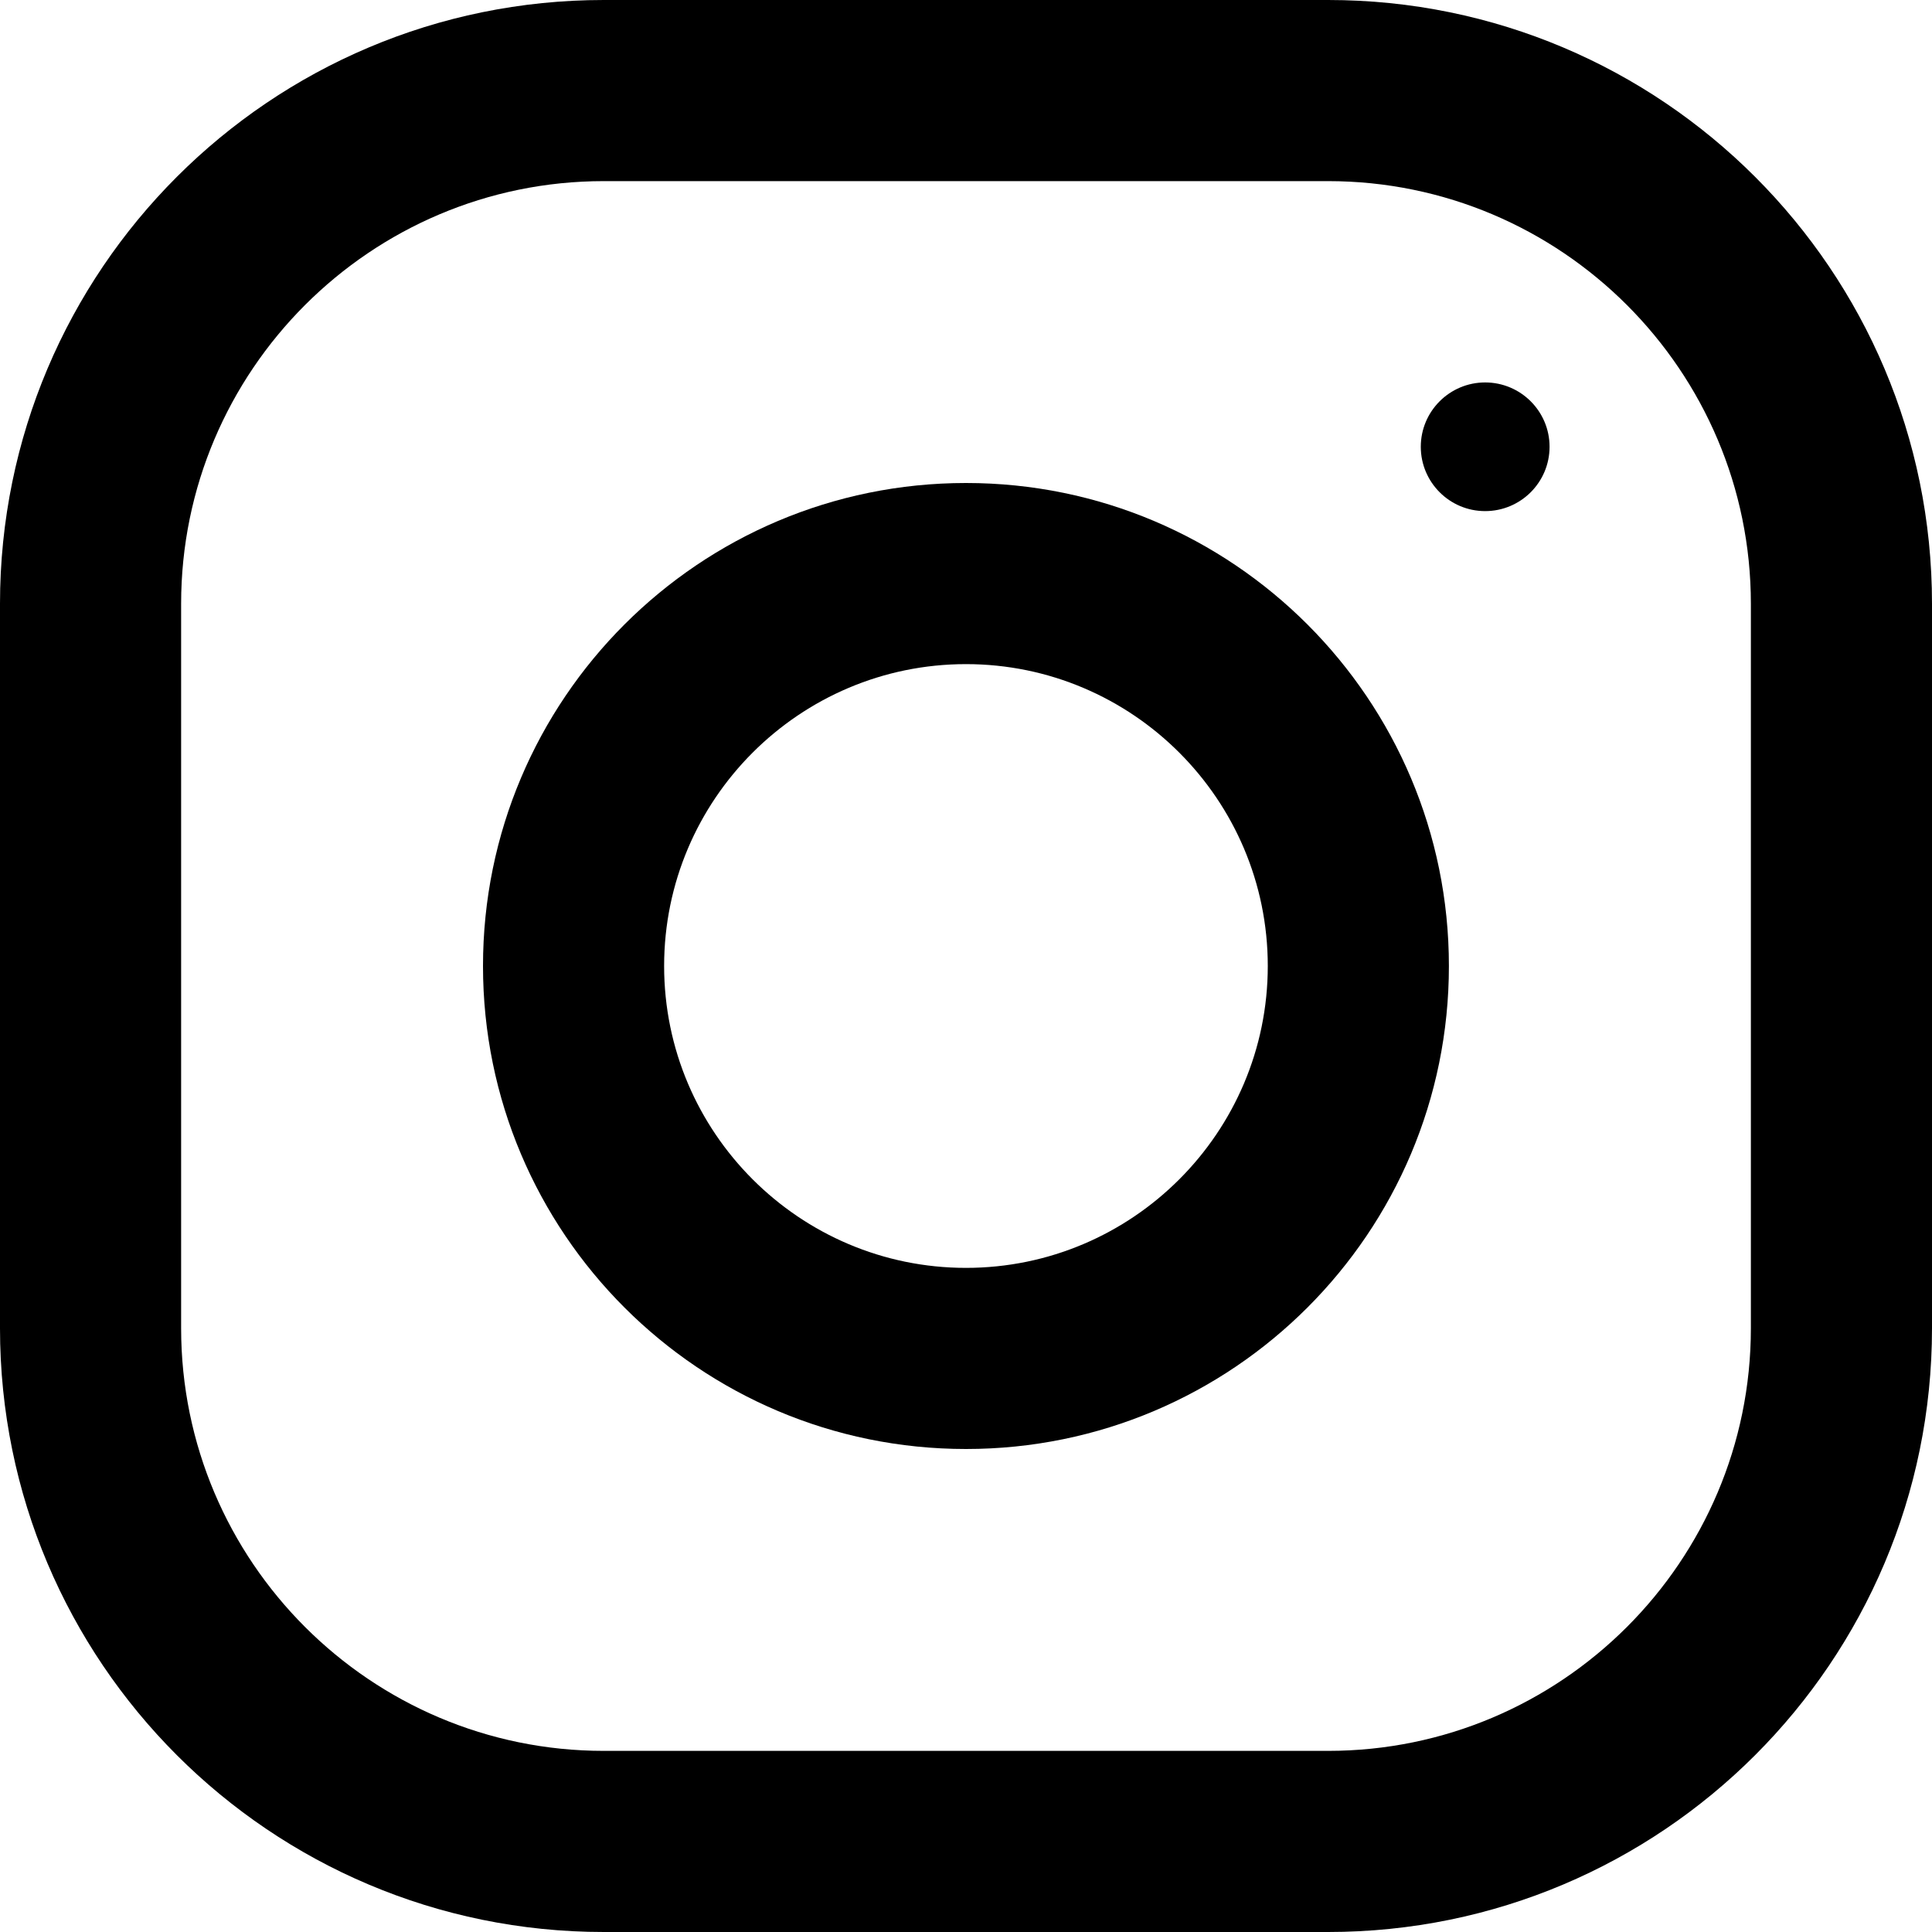
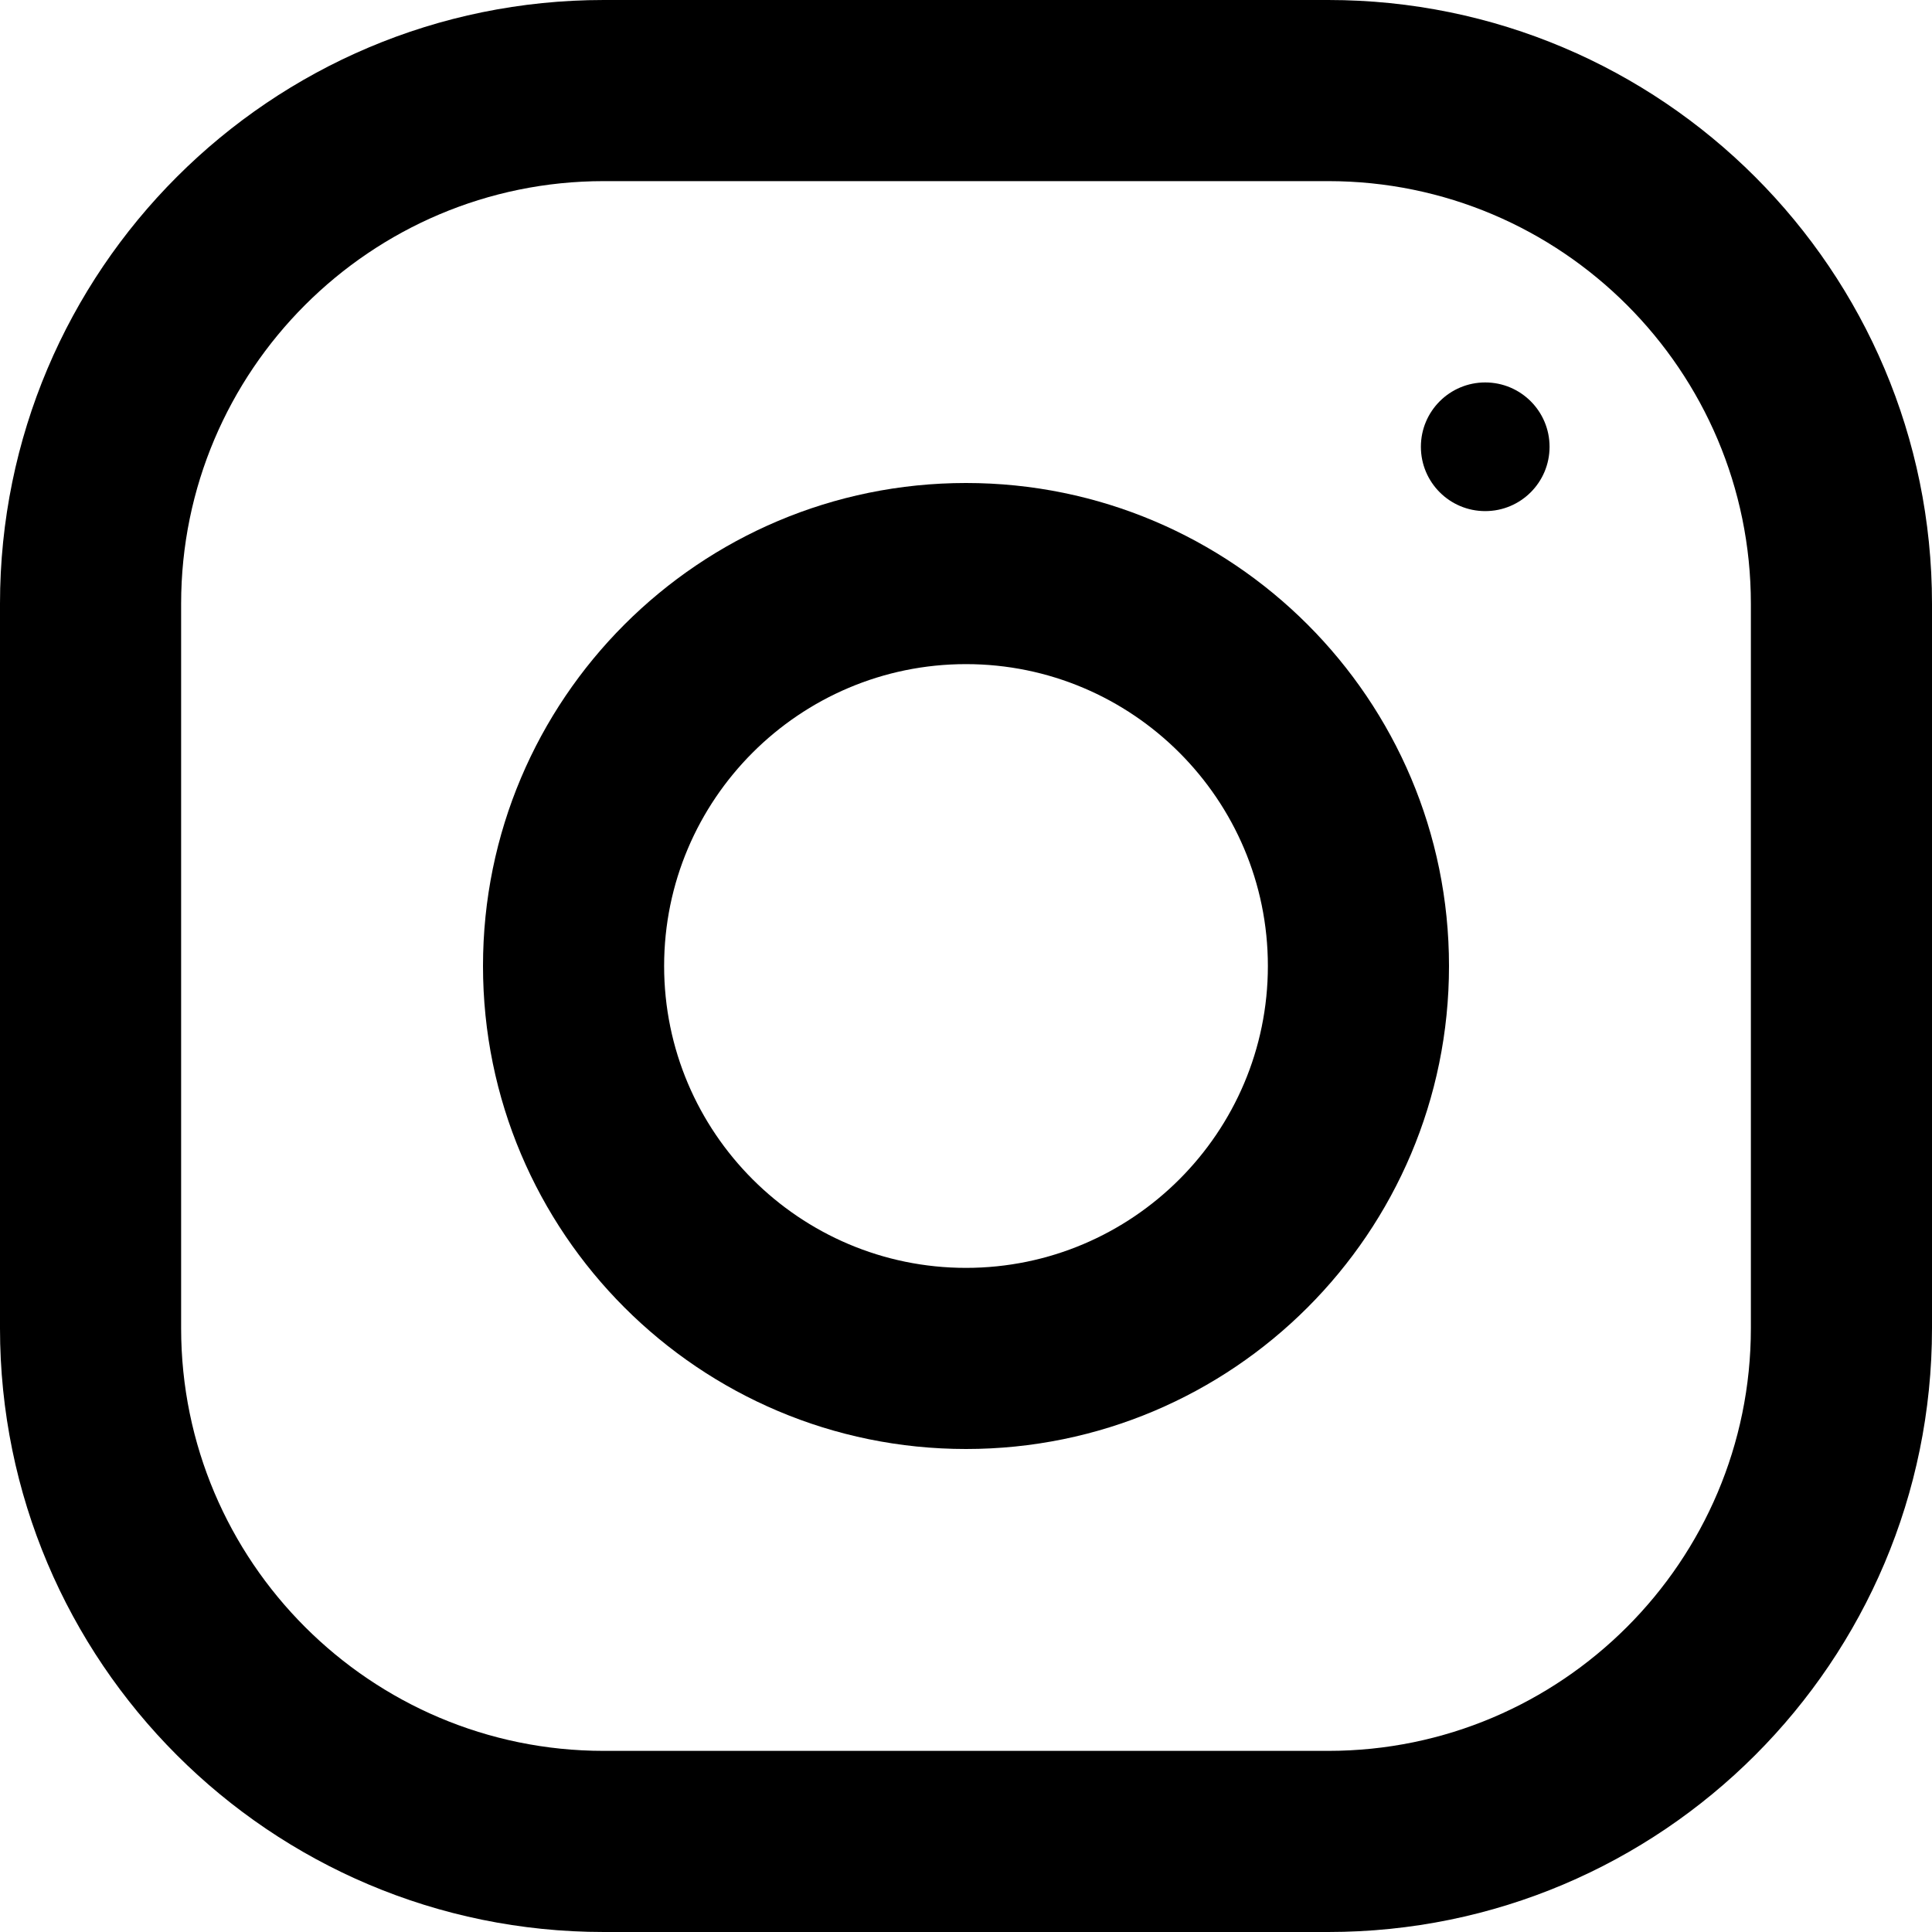
<svg xmlns="http://www.w3.org/2000/svg" width="20" height="20" viewBox="0 0 20 20" fill="none">
-   <path d="M13.749 0L6.25 0C2.798 0 -0 2.799 -0 6.25L-0 13.75C-0 17.201 2.798 20 6.25 20L13.749 20C17.201 20 20 17.201 20 13.75L20 6.25C20 2.799 17.201 0 13.749 0ZM18.125 13.75C18.125 16.163 16.162 18.125 13.749 18.125L6.25 18.125C3.837 18.125 1.875 16.163 1.875 13.75L1.875 6.25C1.875 3.837 3.837 1.875 6.25 1.875L13.749 1.875C16.162 1.875 18.125 3.837 18.125 6.25L18.125 13.75Z" fill="black" />
-   <path d="M10 5C7.238 5 5 7.239 5 10C5 12.761 7.238 15 10 15C12.761 15 14.999 12.761 14.999 10C14.999 7.239 12.761 5 10 5ZM10 13.125C8.277 13.125 6.875 11.723 6.875 10C6.875 8.276 8.277 6.875 10 6.875C11.722 6.875 13.124 8.276 13.124 10C13.124 11.723 11.722 13.125 10 13.125Z" fill="black" />
-   <path d="M15.374 5.291C15.742 5.291 16.041 4.993 16.041 4.625C16.041 4.257 15.742 3.959 15.374 3.959C15.007 3.959 14.708 4.257 14.708 4.625C14.708 4.993 15.007 5.291 15.374 5.291Z" fill="black" />
+   <path d="M13.75 0H6.25C2.799 0 0 2.799 0 6.25V13.75C0 17.201 2.799 20 6.25 20H13.75C17.201 20 20 17.201 20 13.75V6.25C20 2.799 17.201 0 13.75 0ZM18.125 13.75C18.125 16.163 16.163 18.125 13.75 18.125H6.25C3.837 18.125 1.875 16.163 1.875 13.75V6.25C1.875 3.837 3.837 1.875 6.25 1.875H13.75C16.163 1.875 18.125 3.837 18.125 6.25V13.75Z" fill="black" />
+   <path d="M10 5C7.239 5 5 7.239 5 10C5 12.761 7.239 15 10 15C12.761 15 15 12.761 15 10C15 7.239 12.761 5 10 5ZM10 13.125C8.277 13.125 6.875 11.723 6.875 10C6.875 8.276 8.277 6.875 10 6.875C11.723 6.875 13.125 8.276 13.125 10C13.125 11.723 11.723 13.125 10 13.125Z" fill="black" />
+   <path d="M15.375 5.291C15.743 5.291 16.041 4.993 16.041 4.625C16.041 4.257 15.743 3.959 15.375 3.959C15.007 3.959 14.709 4.257 14.709 4.625C14.709 4.993 15.007 5.291 15.375 5.291Z" fill="black" />
</svg>
